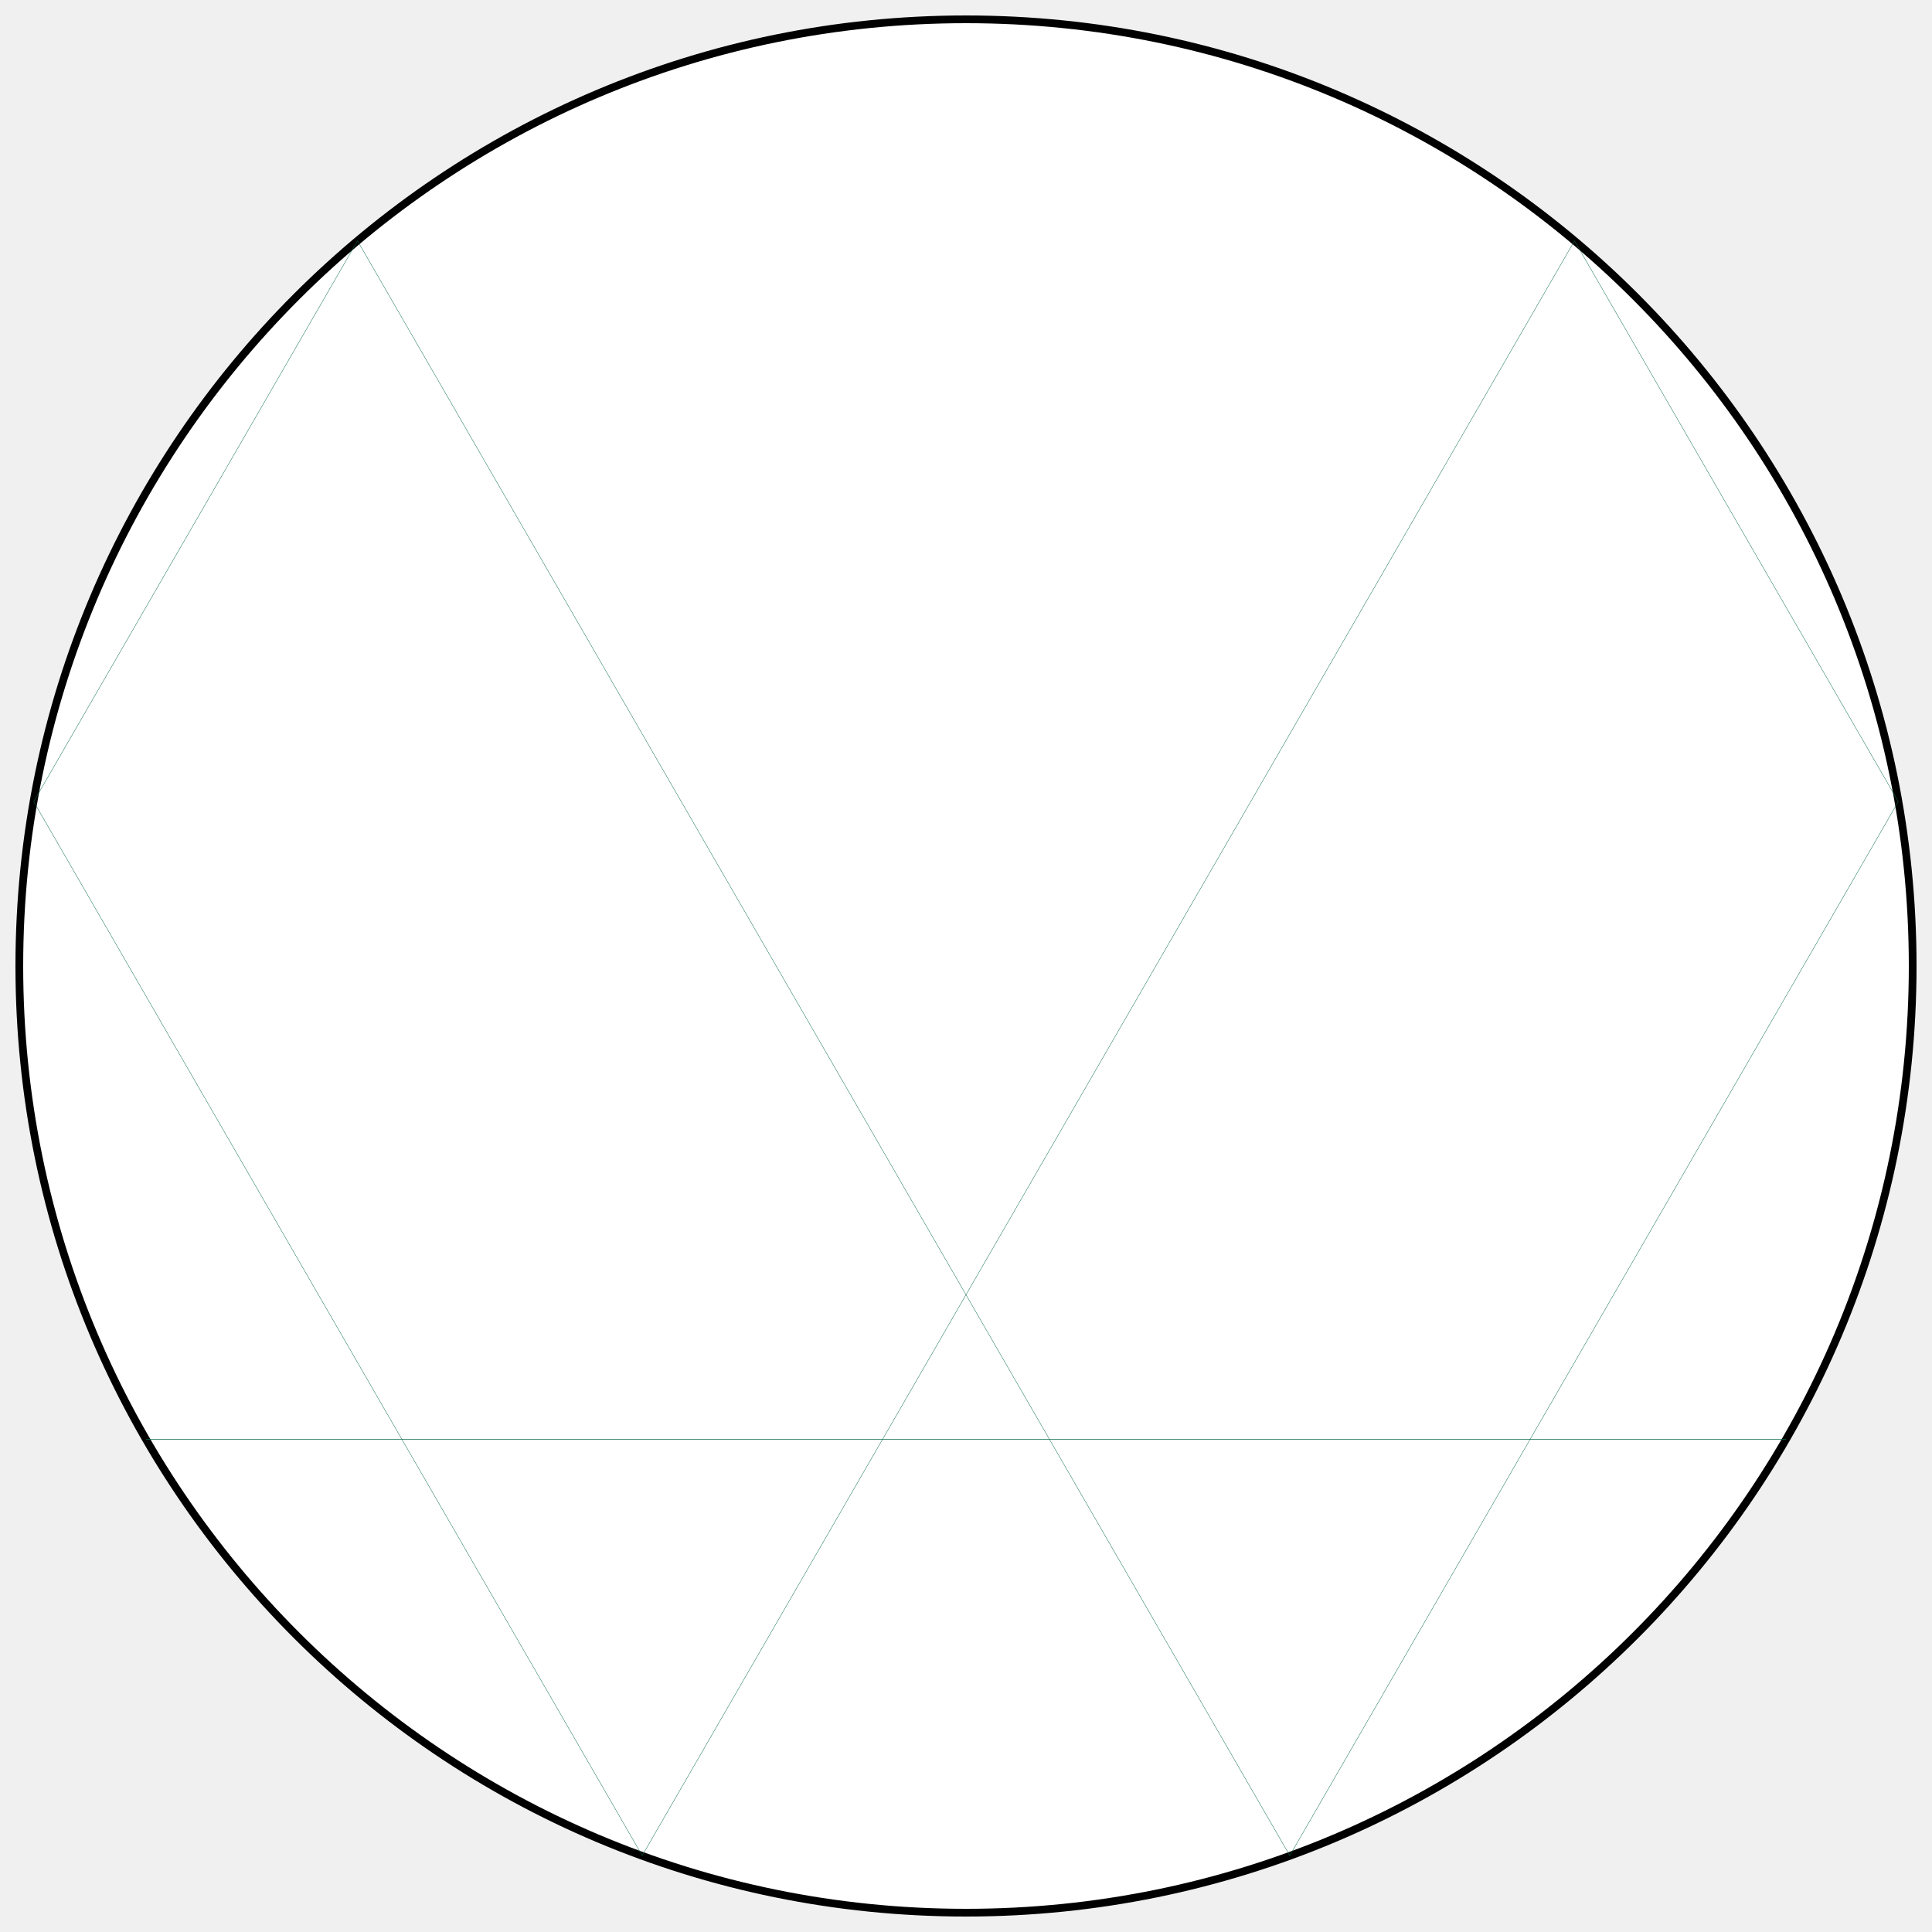
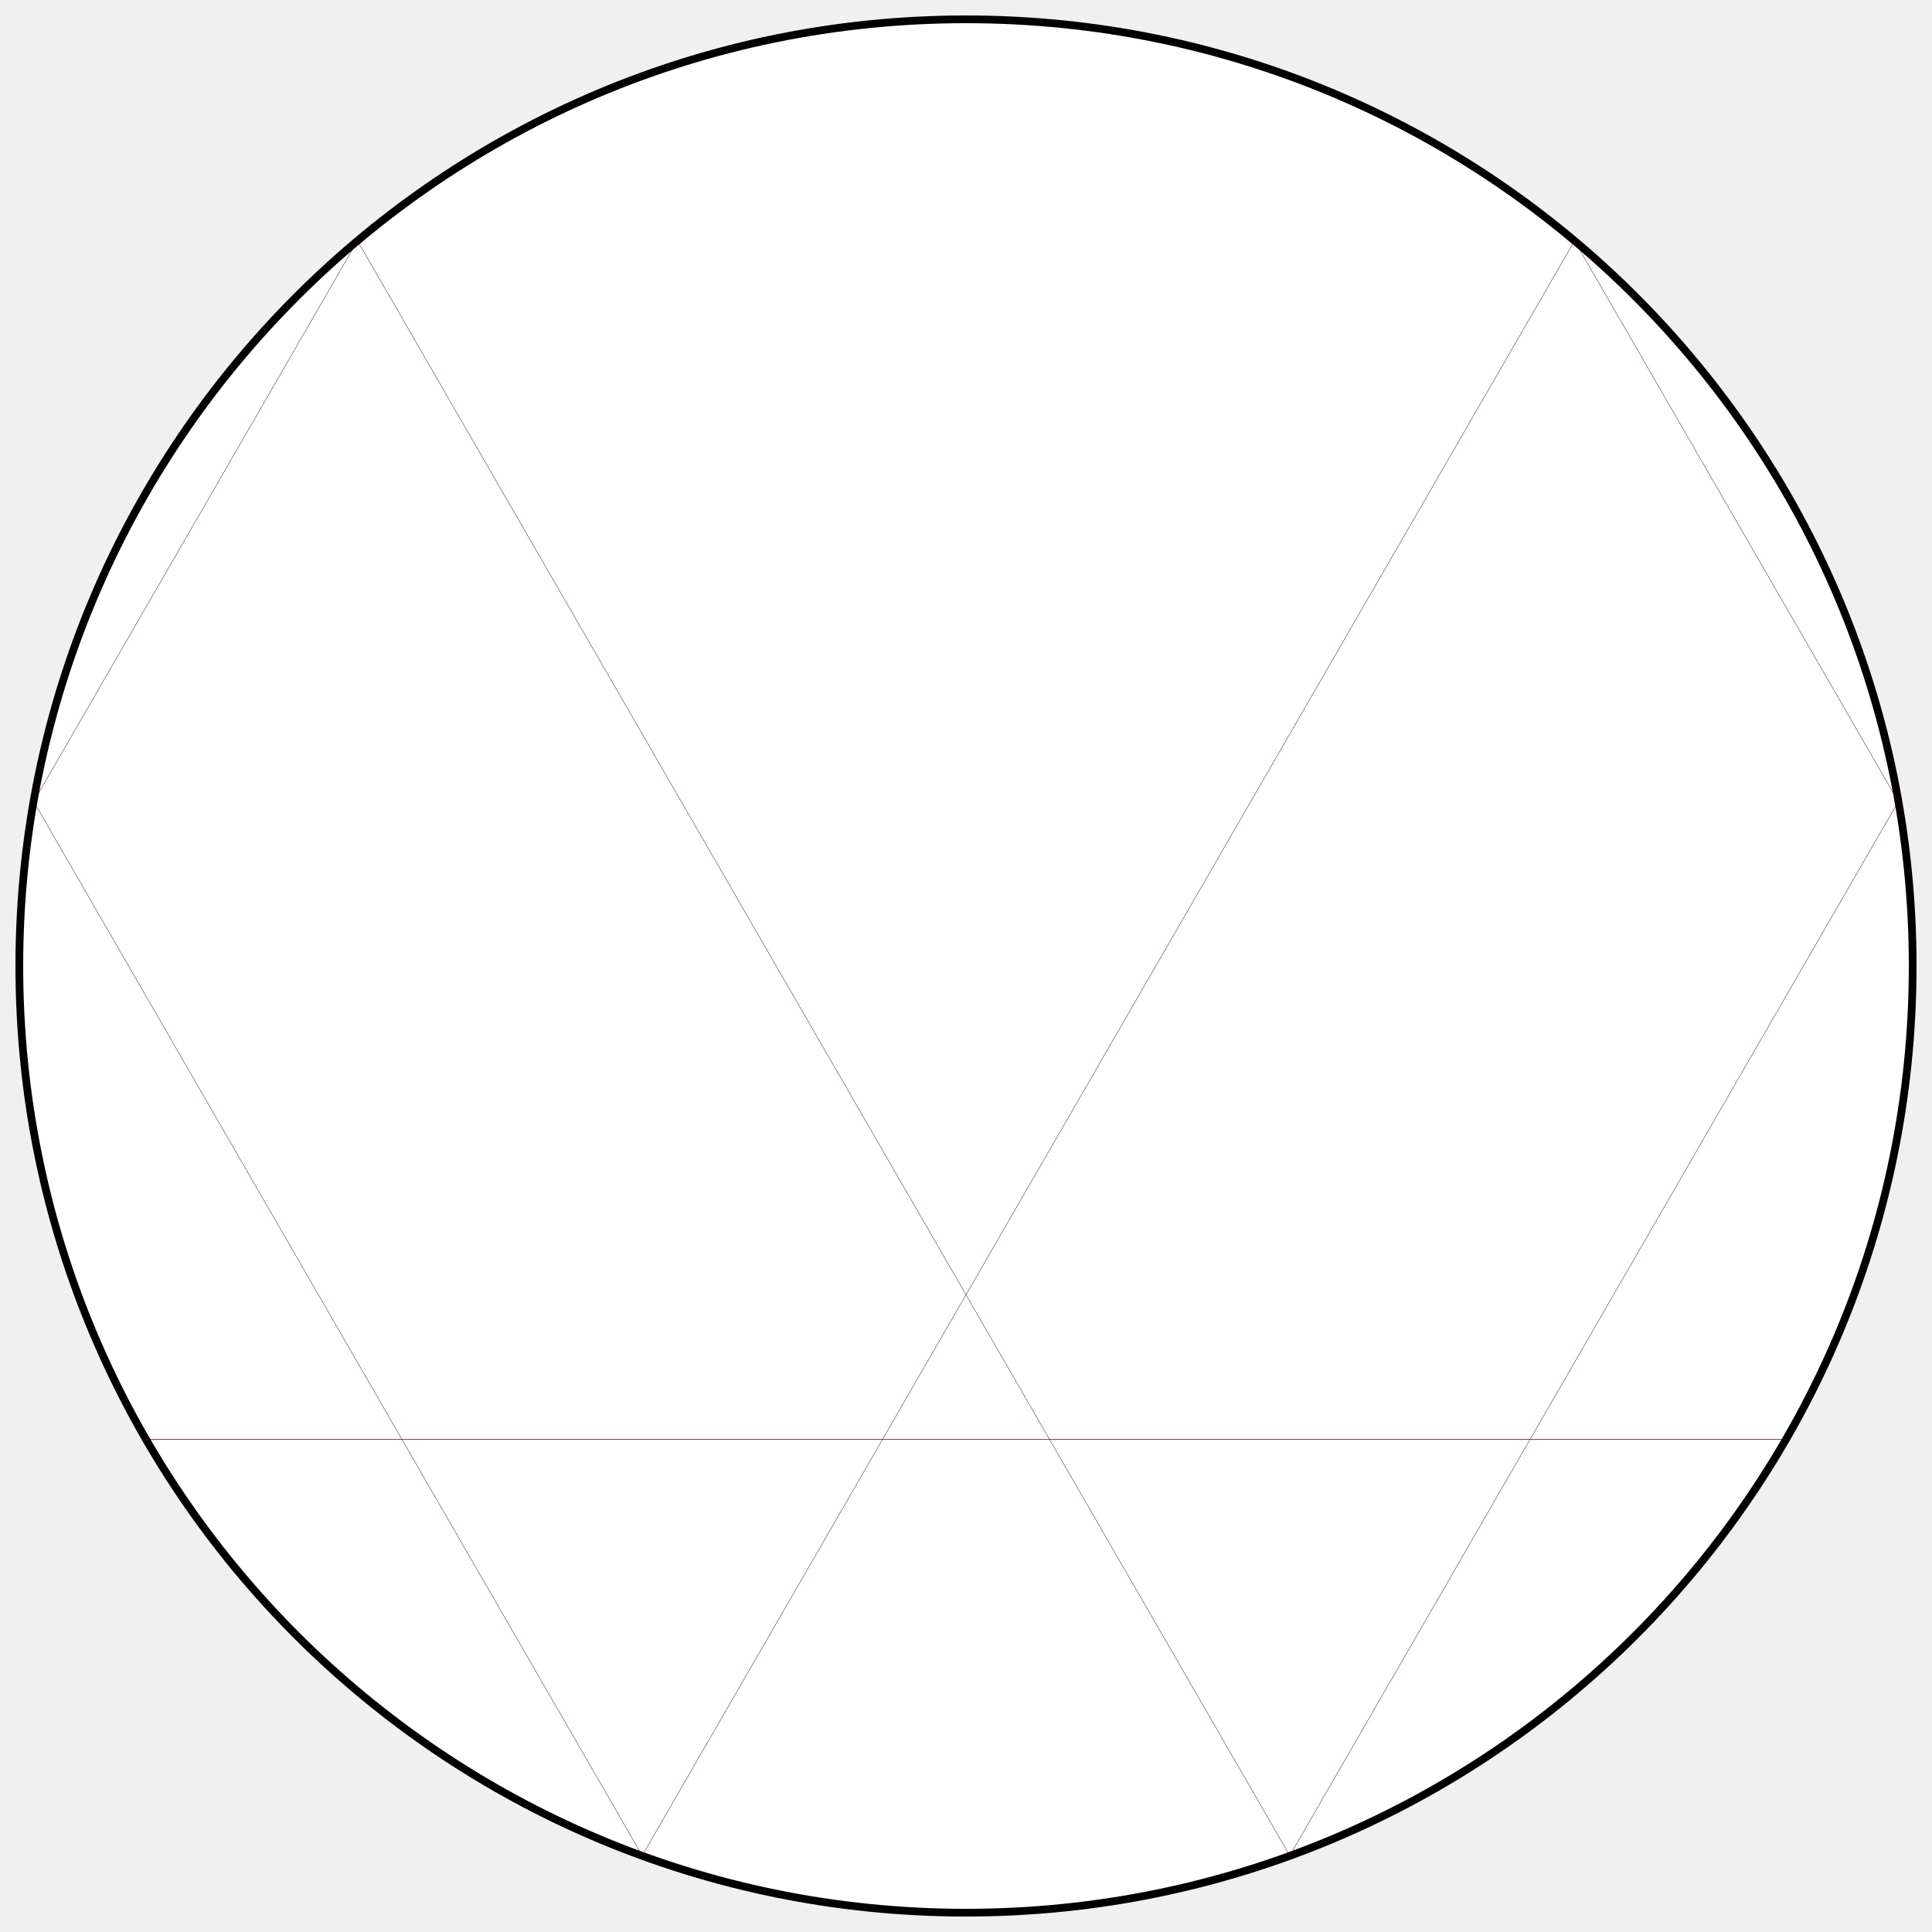
<svg xmlns="http://www.w3.org/2000/svg" width="500.0" height="500" viewBox="-250.0 -250.0 500 500">
  <defs>
</defs>
  <circle cx="0" cy="0" r="245.0" fill="white" stroke-width="2" stroke="black" />
-   <path d="M0.0,-245.0 L0.0,-245.0" stroke="#0d6d4d" stroke-width="0.1" fill="none" />
-   <path d="M157.483,-187.681 L241.278,-42.544" stroke="#0d6d4d" stroke-width="0.1" fill="none" />
-   <path d="M241.278,-42.544 L83.795,230.225" stroke="#0d6d4d" stroke-width="0.1" fill="none" />
-   <path d="M212.176,122.5 L-212.176,122.5" stroke="#0d6d4d" stroke-width="0.1" fill="none" />
-   <path d="M83.795,230.225 L-157.483,-187.681" stroke="#0d6d4d" stroke-width="0.1" fill="none" />
-   <path d="M-83.795,230.225 L157.483,-187.681" stroke="#0d6d4d" stroke-width="0.1" fill="none" />
-   <path d="M-212.176,122.5 L212.176,122.5" stroke="#0d6d4d" stroke-width="0.1" fill="none" />
-   <path d="M-241.278,-42.544 L-83.795,230.225" stroke="#0d6d4d" stroke-width="0.1" fill="none" />
-   <path d="M-157.483,-187.681 L-241.278,-42.544" stroke="#0d6d4d" stroke-width="0.1" fill="none" />
+   <path d="M0.0,-245.0 L0.0,-245.0" stroke="#4c0618" stroke-width="0.1" fill="none" />
+   <path d="M157.483,-187.681 L241.278,-42.544" stroke="#4c0618" stroke-width="0.1" fill="none" />
+   <path d="M241.278,-42.544 L83.795,230.225" stroke="#4c0618" stroke-width="0.1" fill="none" />
+   <path d="M212.176,122.5 L-212.176,122.5" stroke="#4c0618" stroke-width="0.1" fill="none" />
+   <path d="M83.795,230.225 L-157.483,-187.681" stroke="#4c0618" stroke-width="0.1" fill="none" />
+   <path d="M-83.795,230.225 L157.483,-187.681" stroke="#4c0618" stroke-width="0.1" fill="none" />
+   <path d="M-212.176,122.5 L212.176,122.5" stroke="#4c0618" stroke-width="0.1" fill="none" />
+   <path d="M-241.278,-42.544 L-83.795,230.225" stroke="#4c0618" stroke-width="0.1" fill="none" />
+   <path d="M-157.483,-187.681 L-241.278,-42.544" stroke="#4c0618" stroke-width="0.1" fill="none" />
</svg>
